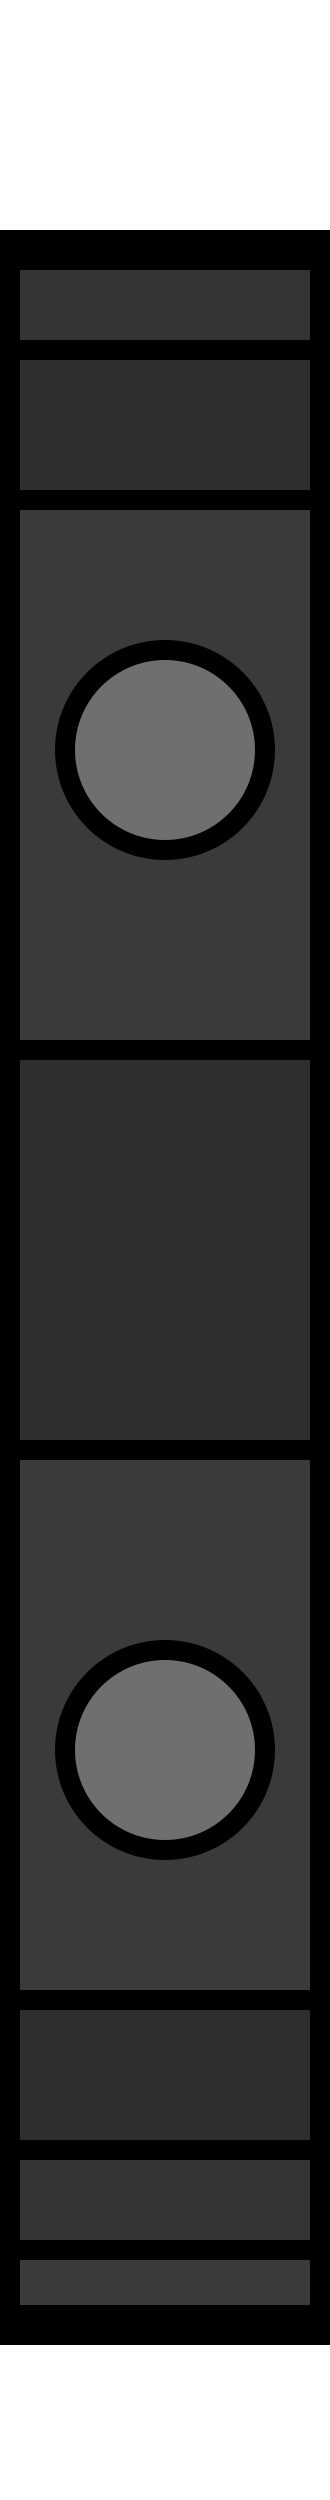
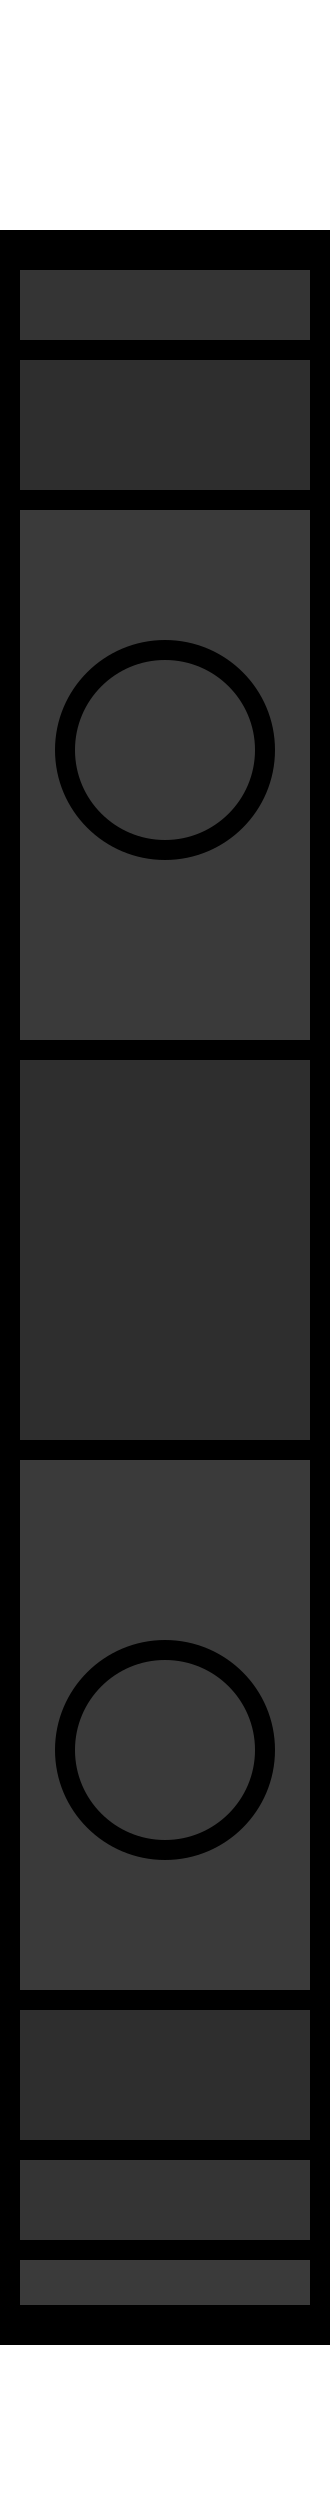
<svg xmlns="http://www.w3.org/2000/svg" viewBox="0 0 6.6 50">
  <rect width="6.6" height="41.5" style="stroke-width: 0.4; fill: rgb(58, 58, 58);" y="5" />
  <rect y="45" width="6.6" height="1.5" style="stroke: rgb(0, 0, 0); fill: none; stroke-width: 0.4;" />
  <rect y="5" width="6.6" height="2" style="fill-opacity: 0.1;" />
  <rect y="7" width="6.6" height="3" style="stroke: rgb(0, 0, 0); stroke-width: 0.4; fill-opacity: 0.2;" />
  <rect y="21" width="6.6" height="8" style="stroke: rgb(0, 0, 0); stroke-width: 0.4; fill-opacity: 0.2;" />
  <rect y="40" width="6.6" height="3" style="stroke: rgb(0, 0, 0); stroke-width: 0.4; fill-opacity: 0.2;" />
  <rect class="outline" width="6.6" height="41.5" style="stroke-width: 0.8; stroke: rgb(0, 0, 0); fill: none;" y="5" transform="matrix(1, 0, 0, 1, 0, 0)" />
  <rect y="43" width="6.6" height="2" style="fill-opacity: 0.1;" />
-   <ellipse cx="3.3" cy="15" rx="2" ry="2" style="stroke: rgb(0, 0, 0); stroke-width: 0.4; fill: rgb(111, 111, 111);" />
-   <ellipse cx="3.3" cy="35" rx="2" ry="2" style="stroke: rgb(0, 0, 0); stroke-width: 0.4; fill: rgb(111, 111, 111);" />
+   <ellipse cx="3.3" cy="15" rx="2" ry="2" style="stroke: rgb(0, 0, 0); stroke-width: 0.4; fill: url(#screw-head-slot-pattern);" />
+   <ellipse cx="3.3" cy="35" rx="2" ry="2" style="stroke: rgb(0, 0, 0); stroke-width: 0.4; fill: url(#screw-head-slot-pattern);" />
</svg>
